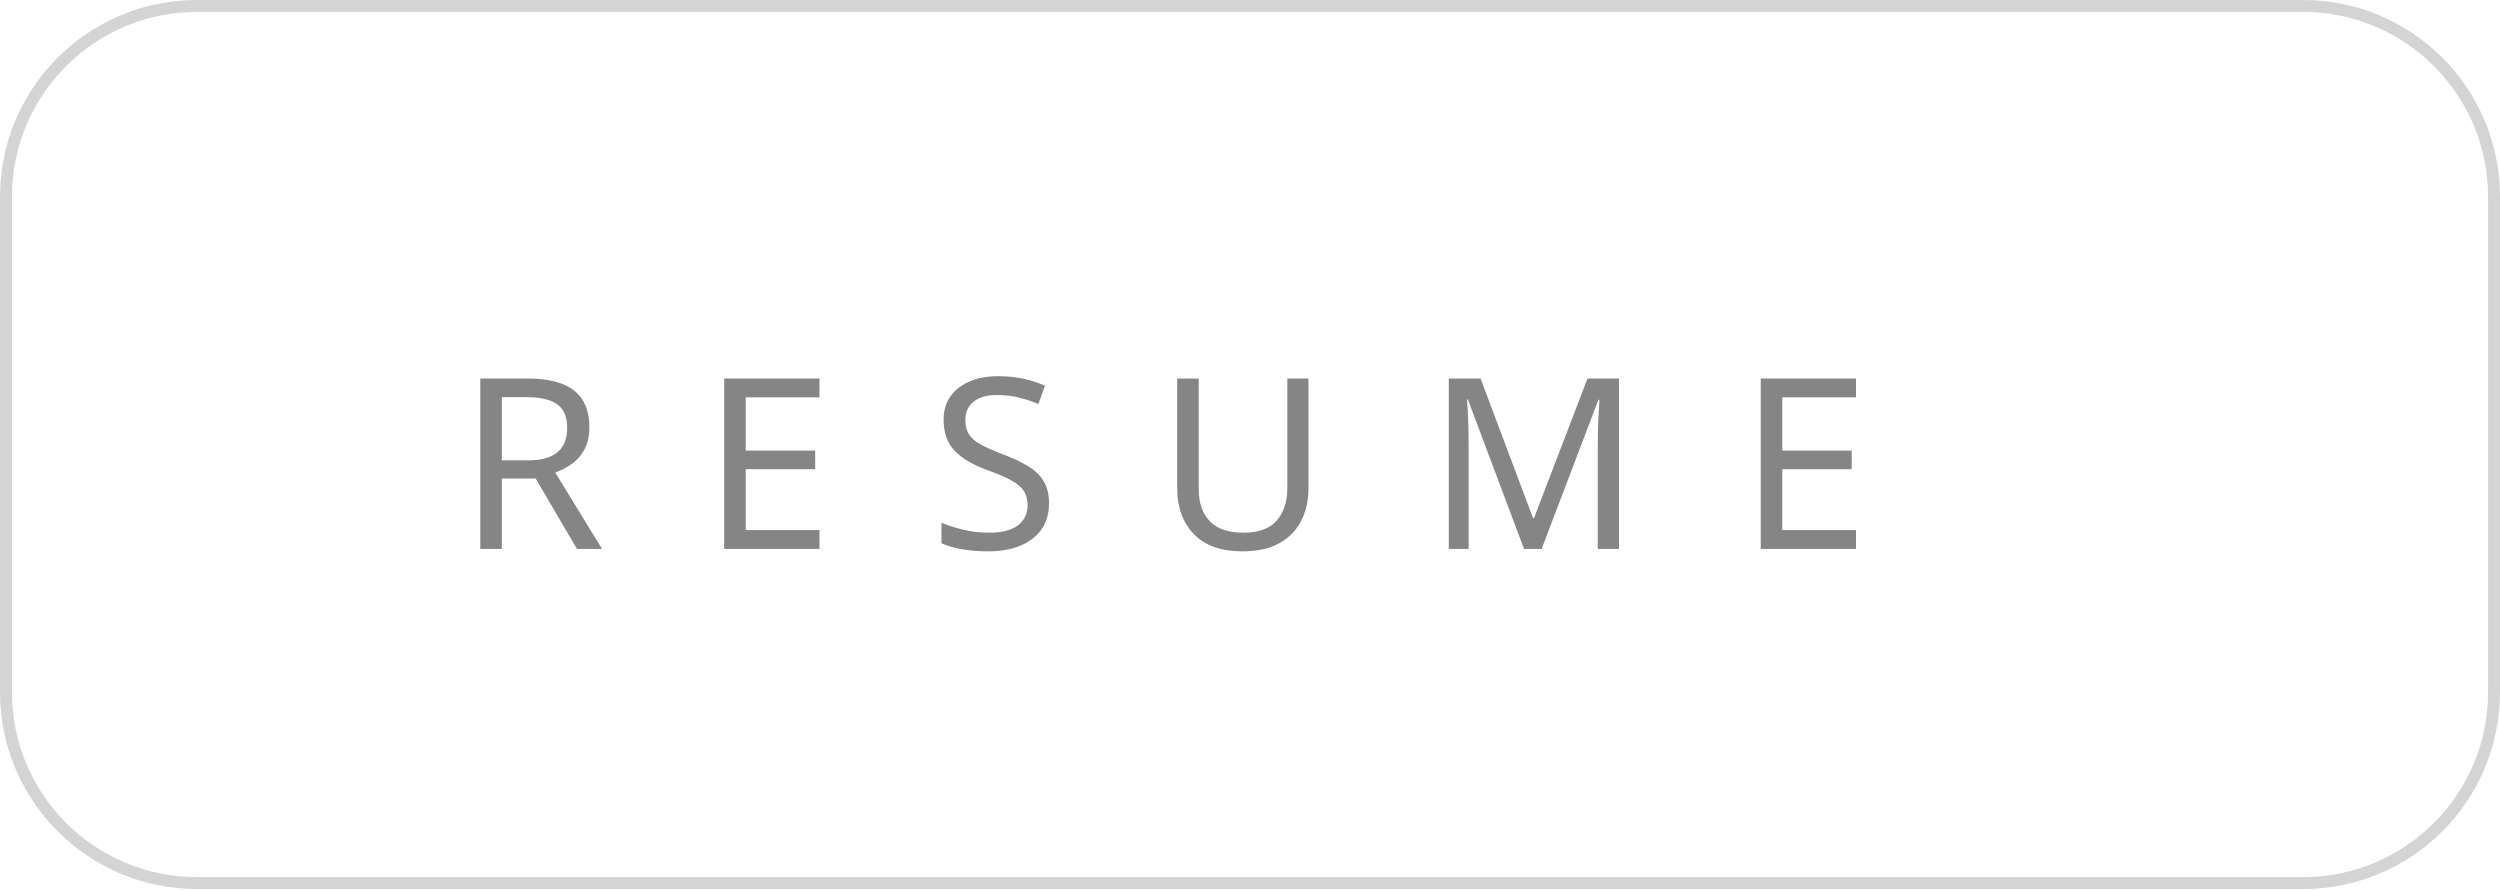
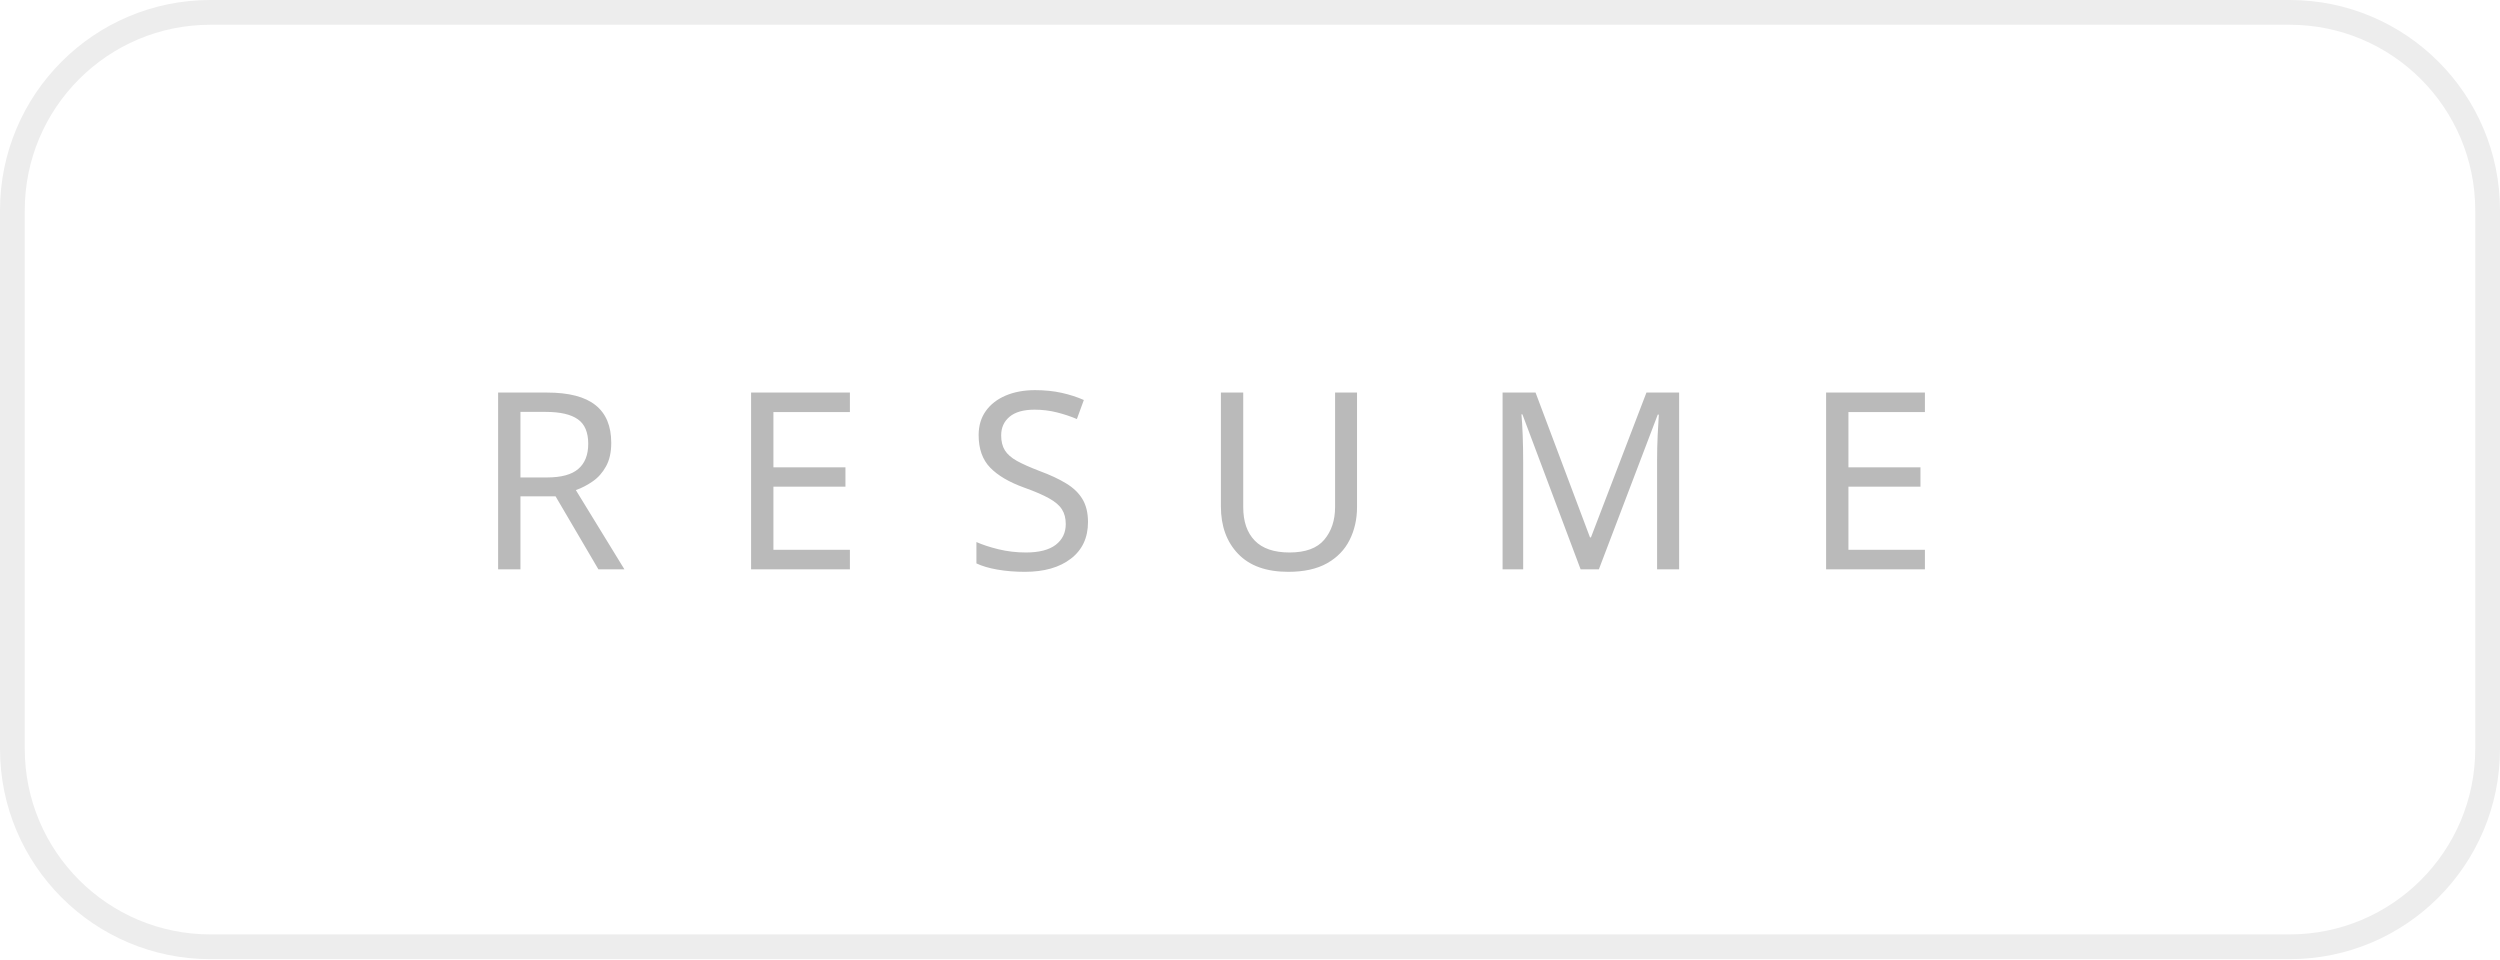
- <svg xmlns="http://www.w3.org/2000/svg" width="419px" height="149px" viewBox="0 0 419 149" version="1.1">
+ <svg xmlns="http://www.w3.org/2000/svg" width="404px" height="155px" viewBox="0 0 404 155" version="1.1">
  <g id="Page-1" stroke="none" stroke-width="1" fill="none" fill-rule="evenodd">
-     <g id="Artboard" transform="translate(-1220, -661)">
-       <g id="Group-3" transform="translate(1220, 661)">
-         <rect id="Rectangle" stroke="#D4D4D4" stroke-width="2" x="1" y="1" width="417" height="147" rx="32" />
-         <text id="RESUME" font-family="PlusJakartaText-Light, Plus Jakarta Text" font-size="40" font-weight="300" letter-spacing="16" fill="#858585">
+     <g id="Artboard" transform="translate(-253, -1431)">
+       <g id="Group-2" transform="translate(253, 1431)">
+         <rect id="Rectangle" stroke="#EDEDED" stroke-width="4" x="2" y="2" width="400" height="151" rx="32" />
+         <text id="RESUME" font-family="PlusJakartaText-Light, Plus Jakarta Text" font-size="40" font-weight="300" letter-spacing="16" fill="#BABABA">
          <tspan x="76.62" y="92">RESUME</tspan>
        </text>
      </g>
    </g>
  </g>
</svg>
